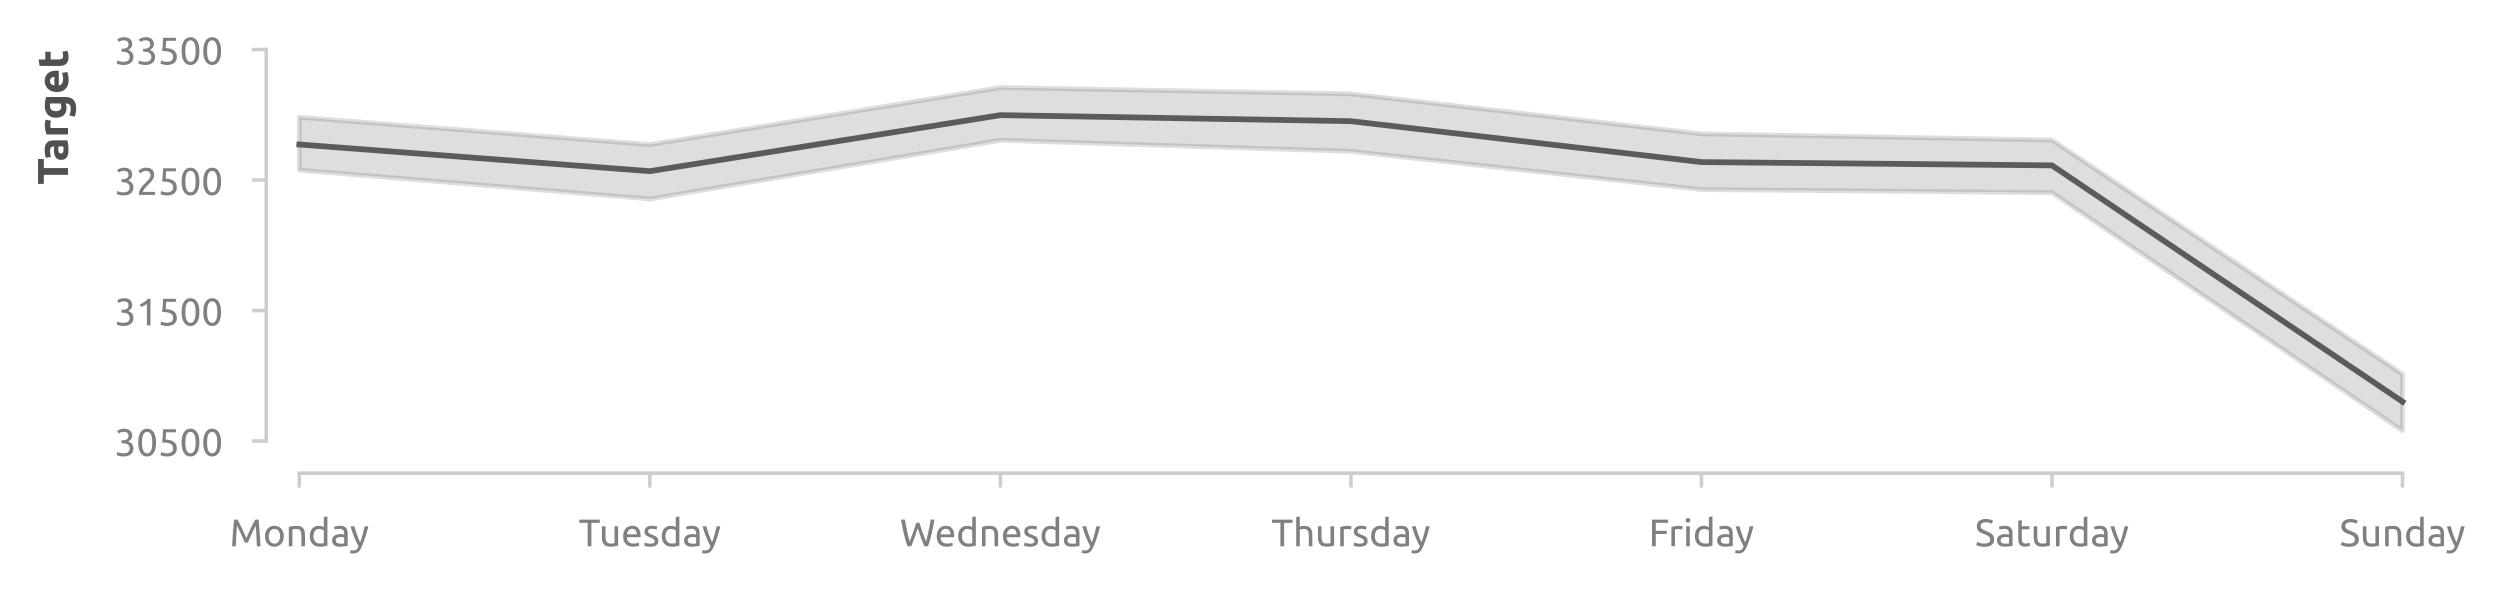
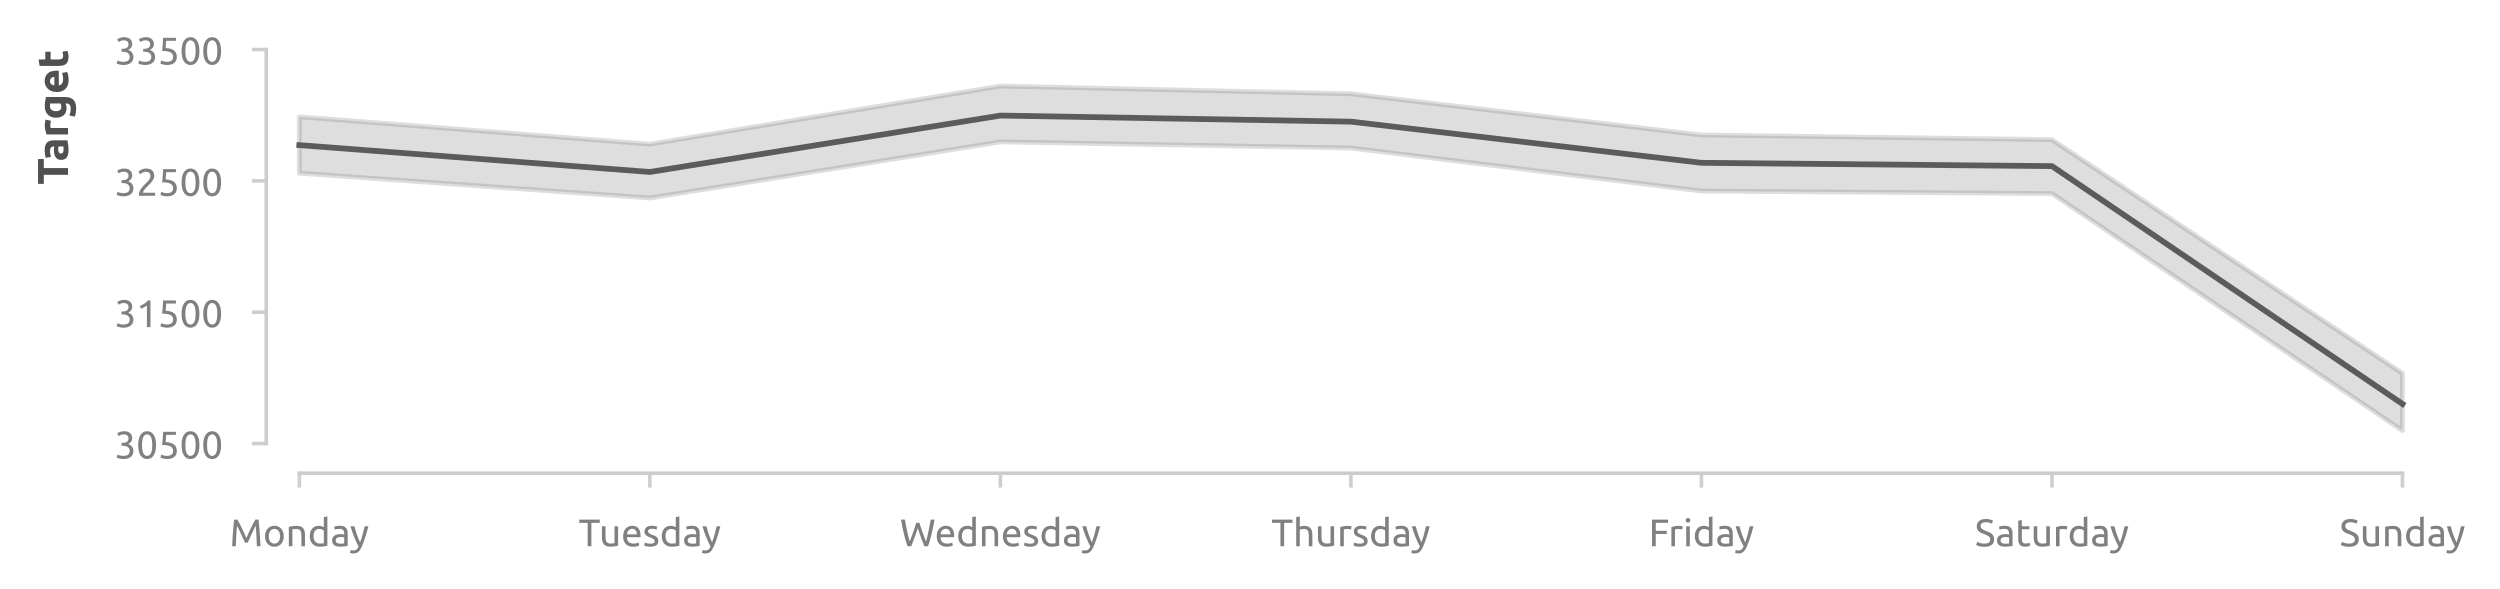
<svg xmlns="http://www.w3.org/2000/svg" xmlns:xlink="http://www.w3.org/1999/xlink" width="520.228pt" height="122.375pt" viewBox="0 0 520.228 122.375" version="1.1">
  <defs>
    <style type="text/css">*{stroke-linejoin: round; stroke-linecap: butt}</style>
  </defs>
  <g id="figure_1">
    <g id="patch_1">
      <path d="M 0 122.375  L 520.228 122.375  L 520.228 0  L 0 0  L 0 122.375  z " style="fill: none" />
    </g>
    <g id="axes_1">
      <g id="patch_2">
        <path d="M 57.911 93.464  L 504.311 93.464  L 504.311 10.304  L 57.911 10.304  L 57.911 93.464  z " style="fill: none" />
      </g>
      <g id="matplotlib.axis_1">
        <g id="xtick_1">
          <g id="line2d_1">
            <defs>
-               <path id="maab71cfbed" d="M 0 0  L 0 3  " style="stroke: #cecece; stroke-width: 0.75" />
+               <path id="m9aaa25e1b4" d="M 0 0  L 0 3  " style="stroke: #cecece; stroke-width: 0.75" />
            </defs>
            <g>
-               <use xlink:href="#maab71cfbed" x="62.287" y="98.464" style="fill: #cecece; stroke: #cecece; stroke-width: 0.75" />
+               <use xlink:href="#m9aaa25e1b4" x="62.287" y="98.464" style="fill: #cecece; stroke: #cecece; stroke-width: 0.75" />
            </g>
          </g>
          <g id="text_1">
            <g style="fill: #808080" transform="translate(47.77491 113.6713) scale(0.08 -0.08)">
              <defs>
                <path id="Ubuntu-4d" d="M 2541 614  Q 2477 768 2371 1005  Q 2266 1242 2144 1517  Q 2022 1792 1884 2083  Q 1747 2374 1625 2633  Q 1504 2893 1398 3097  Q 1293 3302 1229 3411  Q 1158 2656 1113 1776  Q 1069 896 1037 0  L 429 0  Q 454 576 486 1161  Q 518 1747 560 2313  Q 602 2880 650 3417  Q 698 3955 755 4435  L 1299 4435  Q 1472 4154 1670 3770  Q 1869 3386 2067 2966  Q 2266 2547 2451 2128  Q 2637 1709 2790 1363  Q 2944 1709 3129 2128  Q 3315 2547 3513 2966  Q 3712 3386 3910 3770  Q 4109 4154 4282 4435  L 4826 4435  Q 5043 2291 5152 0  L 4544 0  Q 4512 896 4467 1776  Q 4422 2656 4352 3411  Q 4288 3302 4182 3097  Q 4077 2893 3955 2633  Q 3834 2374 3696 2083  Q 3558 1792 3436 1517  Q 3315 1242 3209 1005  Q 3104 768 3040 614  L 2541 614  z " transform="scale(0.015625)" />
                <path id="Ubuntu-6f" d="M 3450 1664  Q 3450 1267 3334 947  Q 3219 627 3011 396  Q 2803 166 2515 41  Q 2227 -83 1888 -83  Q 1549 -83 1261 41  Q 973 166 765 396  Q 557 627 441 947  Q 326 1267 326 1664  Q 326 2054 441 2377  Q 557 2701 765 2931  Q 973 3162 1261 3286  Q 1549 3411 1888 3411  Q 2227 3411 2515 3286  Q 2803 3162 3011 2931  Q 3219 2701 3334 2377  Q 3450 2054 3450 1664  z M 2829 1664  Q 2829 2227 2576 2556  Q 2323 2886 1888 2886  Q 1453 2886 1200 2556  Q 947 2227 947 1664  Q 947 1101 1200 771  Q 1453 442 1888 442  Q 2323 442 2576 771  Q 2829 1101 2829 1664  z " transform="scale(0.015625)" />
                <path id="Ubuntu-6e" d="M 512 3232  Q 717 3283 1056 3340  Q 1395 3398 1837 3398  Q 2234 3398 2496 3286  Q 2758 3174 2915 2972  Q 3072 2771 3136 2489  Q 3200 2208 3200 1869  L 3200 0  L 2605 0  L 2605 1741  Q 2605 2048 2563 2265  Q 2522 2483 2426 2617  Q 2330 2752 2170 2813  Q 2010 2874 1773 2874  Q 1677 2874 1574 2867  Q 1472 2861 1379 2851  Q 1286 2842 1212 2829  Q 1139 2816 1107 2810  L 1107 0  L 512 0  L 512 3232  z " transform="scale(0.015625)" />
                <path id="Ubuntu-64" d="M 2662 2624  Q 2554 2714 2349 2797  Q 2144 2880 1901 2880  Q 1645 2880 1462 2787  Q 1280 2694 1165 2531  Q 1050 2368 998 2144  Q 947 1920 947 1664  Q 947 1082 1235 765  Q 1523 448 2003 448  Q 2246 448 2409 470  Q 2573 493 2662 518  L 2662 2624  z M 2662 4864  L 3258 4966  L 3258 96  Q 3053 38 2733 -19  Q 2413 -77 1997 -77  Q 1613 -77 1305 44  Q 998 166 780 390  Q 563 614 444 937  Q 326 1261 326 1664  Q 326 2048 425 2368  Q 525 2688 717 2918  Q 909 3149 1187 3277  Q 1466 3405 1824 3405  Q 2112 3405 2333 3328  Q 2554 3251 2662 3181  L 2662 4864  z " transform="scale(0.015625)" />
                <path id="Ubuntu-61" d="M 1638 429  Q 1850 429 2013 438  Q 2176 448 2285 474  L 2285 1466  Q 2221 1498 2077 1520  Q 1933 1542 1728 1542  Q 1594 1542 1443 1523  Q 1293 1504 1168 1443  Q 1043 1382 960 1276  Q 877 1171 877 998  Q 877 678 1081 553  Q 1286 429 1638 429  z M 1587 3411  Q 1946 3411 2192 3318  Q 2438 3226 2588 3056  Q 2739 2886 2803 2652  Q 2867 2419 2867 2138  L 2867 58  Q 2790 45 2652 22  Q 2515 0 2342 -19  Q 2170 -38 1968 -54  Q 1766 -70 1568 -70  Q 1286 -70 1049 -12  Q 813 45 640 169  Q 467 294 371 499  Q 275 704 275 992  Q 275 1267 387 1465  Q 499 1664 691 1785  Q 883 1907 1139 1964  Q 1395 2022 1677 2022  Q 1766 2022 1862 2012  Q 1958 2003 2044 1987  Q 2131 1971 2195 1958  Q 2259 1946 2285 1939  L 2285 2106  Q 2285 2253 2253 2397  Q 2221 2541 2137 2653  Q 2054 2765 1910 2832  Q 1766 2899 1536 2899  Q 1242 2899 1021 2857  Q 800 2816 691 2771  L 621 3264  Q 736 3315 1005 3363  Q 1274 3411 1587 3411  z " transform="scale(0.015625)" />
                <path id="Ubuntu-79" d="M 122 -621  Q 192 -653 304 -681  Q 416 -710 525 -710  Q 877 -710 1075 -553  Q 1274 -397 1434 -45  Q 1030 723 681 1584  Q 333 2445 102 3328  L 742 3328  Q 813 3040 912 2707  Q 1011 2374 1132 2022  Q 1254 1670 1395 1318  Q 1536 966 1690 640  Q 1933 1312 2112 1971  Q 2291 2630 2451 3328  L 3066 3328  Q 2835 2387 2553 1520  Q 2272 653 1946 -102  Q 1818 -390 1680 -598  Q 1542 -806 1376 -940  Q 1210 -1075 1002 -1139  Q 794 -1203 531 -1203  Q 461 -1203 384 -1193  Q 307 -1184 233 -1168  Q 160 -1152 99 -1133  Q 38 -1114 13 -1101  L 122 -621  z " transform="scale(0.015625)" />
              </defs>
              <use xlink:href="#Ubuntu-4d" />
              <use xlink:href="#Ubuntu-6f" x="87.1" />
              <use xlink:href="#Ubuntu-6e" x="146.1" />
              <use xlink:href="#Ubuntu-64" x="203.5" />
              <use xlink:href="#Ubuntu-61" x="262.4" />
              <use xlink:href="#Ubuntu-79" x="313.1" />
            </g>
          </g>
        </g>
        <g id="xtick_2">
          <g id="line2d_2">
            <g>
-               <use xlink:href="#maab71cfbed" x="135.229" y="98.464" style="fill: #cecece; stroke: #cecece; stroke-width: 0.75" />
+               <use xlink:href="#m9aaa25e1b4" x="135.229" y="98.464" style="fill: #cecece; stroke: #cecece; stroke-width: 0.75" />
            </g>
          </g>
          <g id="text_2">
            <g style="fill: #808080" transform="translate(120.4148 113.6713) scale(0.08 -0.08)">
              <defs>
                <path id="Ubuntu-54" d="M 3514 4435  L 3514 3898  L 2118 3898  L 2118 0  L 1498 0  L 1498 3898  L 102 3898  L 102 4435  L 3514 4435  z " transform="scale(0.015625)" />
                <path id="Ubuntu-75" d="M 3162 96  Q 2957 45 2621 -12  Q 2285 -70 1843 -70  Q 1459 -70 1196 42  Q 934 154 774 358  Q 614 563 544 841  Q 474 1120 474 1459  L 474 3328  L 1069 3328  L 1069 1587  Q 1069 979 1261 716  Q 1453 454 1907 454  Q 2003 454 2105 460  Q 2208 467 2297 476  Q 2387 486 2460 496  Q 2534 506 2566 518  L 2566 3328  L 3162 3328  L 3162 96  z " transform="scale(0.015625)" />
                <path id="Ubuntu-65" d="M 326 1658  Q 326 2099 454 2428  Q 582 2758 793 2976  Q 1005 3194 1280 3302  Q 1555 3411 1843 3411  Q 2515 3411 2873 2992  Q 3232 2573 3232 1715  Q 3232 1677 3232 1616  Q 3232 1555 3226 1504  L 947 1504  Q 986 986 1248 717  Q 1510 448 2067 448  Q 2381 448 2595 502  Q 2810 557 2918 608  L 3002 109  Q 2893 51 2621 -13  Q 2349 -77 2003 -77  Q 1568 -77 1251 54  Q 934 186 729 416  Q 525 646 425 963  Q 326 1280 326 1658  z M 2611 1984  Q 2618 2387 2410 2646  Q 2202 2906 1837 2906  Q 1632 2906 1475 2826  Q 1318 2746 1209 2618  Q 1101 2490 1040 2323  Q 979 2157 960 1984  L 2611 1984  z " transform="scale(0.015625)" />
                <path id="Ubuntu-73" d="M 1286 429  Q 1651 429 1827 525  Q 2003 621 2003 832  Q 2003 1050 1830 1178  Q 1658 1306 1261 1466  Q 1069 1542 893 1622  Q 717 1702 589 1811  Q 461 1920 384 2073  Q 307 2227 307 2451  Q 307 2893 633 3152  Q 960 3411 1523 3411  Q 1664 3411 1805 3395  Q 1946 3379 2067 3356  Q 2189 3334 2281 3308  Q 2374 3283 2426 3264  L 2317 2752  Q 2221 2803 2016 2857  Q 1811 2912 1523 2912  Q 1274 2912 1088 2813  Q 902 2714 902 2502  Q 902 2394 944 2310  Q 986 2227 1072 2160  Q 1158 2093 1286 2035  Q 1414 1978 1594 1914  Q 1830 1824 2016 1737  Q 2202 1651 2333 1536  Q 2464 1421 2534 1257  Q 2605 1094 2605 858  Q 2605 397 2262 160  Q 1920 -77 1286 -77  Q 845 -77 595 -3  Q 346 70 256 109  L 365 621  Q 467 582 691 505  Q 915 429 1286 429  z " transform="scale(0.015625)" />
              </defs>
              <use xlink:href="#Ubuntu-54" />
              <use xlink:href="#Ubuntu-75" x="53.125" />
              <use xlink:href="#Ubuntu-65" x="110.525" />
              <use xlink:href="#Ubuntu-73" x="166.425" />
              <use xlink:href="#Ubuntu-64" x="211.025" />
              <use xlink:href="#Ubuntu-61" x="269.925" />
              <use xlink:href="#Ubuntu-79" x="320.625" />
            </g>
          </g>
        </g>
        <g id="xtick_3">
          <g id="line2d_3">
            <g>
-               <use xlink:href="#maab71cfbed" x="208.17" y="98.464" style="fill: #cecece; stroke: #cecece; stroke-width: 0.75" />
+               <use xlink:href="#m9aaa25e1b4" x="208.17" y="98.464" style="fill: #cecece; stroke: #cecece; stroke-width: 0.75" />
            </g>
          </g>
          <g id="text_3">
            <g style="fill: #808080" transform="translate(187.2623 113.6713) scale(0.08 -0.08)">
              <defs>
                <path id="Ubuntu-57" d="M 2976 3008  Q 2707 2150 2432 1420  Q 2157 691 1882 0  L 1261 0  Q 922 979 662 2067  Q 403 3155 179 4435  L 832 4435  Q 922 3936 1018 3437  Q 1114 2938 1216 2467  Q 1318 1997 1420 1568  Q 1523 1139 1632 774  Q 1888 1446 2176 2249  Q 2464 3053 2714 3910  L 3251 3910  Q 3501 3053 3795 2249  Q 4090 1446 4346 774  Q 4448 1133 4550 1561  Q 4653 1990 4752 2460  Q 4851 2931 4947 3433  Q 5043 3936 5133 4435  L 5766 4435  Q 5536 3155 5277 2067  Q 5018 979 4685 0  L 4064 0  Q 3782 691 3513 1420  Q 3245 2150 2976 3008  z " transform="scale(0.015625)" />
              </defs>
              <use xlink:href="#Ubuntu-57" />
              <use xlink:href="#Ubuntu-65" x="90.65" />
              <use xlink:href="#Ubuntu-64" x="146.55" />
              <use xlink:href="#Ubuntu-6e" x="205.45" />
              <use xlink:href="#Ubuntu-65" x="262.85" />
              <use xlink:href="#Ubuntu-73" x="318.75" />
              <use xlink:href="#Ubuntu-64" x="363.35" />
              <use xlink:href="#Ubuntu-61" x="422.25" />
              <use xlink:href="#Ubuntu-79" x="472.95" />
            </g>
          </g>
        </g>
        <g id="xtick_4">
          <g id="line2d_4">
            <g>
-               <use xlink:href="#maab71cfbed" x="281.111" y="98.464" style="fill: #cecece; stroke: #cecece; stroke-width: 0.75" />
+               <use xlink:href="#m9aaa25e1b4" x="281.111" y="98.464" style="fill: #cecece; stroke: #cecece; stroke-width: 0.75" />
            </g>
          </g>
          <g id="text_4">
            <g style="fill: #808080" transform="translate(264.5709 113.6713) scale(0.08 -0.08)">
              <defs>
                <path id="Ubuntu-68" d="M 512 0  L 512 4864  L 1107 4966  L 1107 3264  Q 1274 3328 1462 3363  Q 1651 3398 1837 3398  Q 2234 3398 2496 3286  Q 2758 3174 2915 2972  Q 3072 2771 3136 2489  Q 3200 2208 3200 1869  L 3200 0  L 2605 0  L 2605 1741  Q 2605 2048 2563 2265  Q 2522 2483 2426 2617  Q 2330 2752 2170 2813  Q 2010 2874 1773 2874  Q 1677 2874 1574 2861  Q 1472 2848 1379 2832  Q 1286 2816 1212 2797  Q 1139 2778 1107 2765  L 1107 0  L 512 0  z " transform="scale(0.015625)" />
                <path id="Ubuntu-72" d="M 1741 3398  Q 1818 3398 1917 3388  Q 2016 3379 2112 3363  Q 2208 3347 2288 3331  Q 2368 3315 2406 3302  L 2304 2784  Q 2234 2810 2070 2845  Q 1907 2880 1651 2880  Q 1485 2880 1321 2845  Q 1158 2810 1107 2797  L 1107 0  L 512 0  L 512 3187  Q 723 3264 1036 3331  Q 1350 3398 1741 3398  z " transform="scale(0.015625)" />
              </defs>
              <use xlink:href="#Ubuntu-54" />
              <use xlink:href="#Ubuntu-68" x="56.5" />
              <use xlink:href="#Ubuntu-75" x="113.6" />
              <use xlink:href="#Ubuntu-72" x="171" />
              <use xlink:href="#Ubuntu-73" x="209.6" />
              <use xlink:href="#Ubuntu-64" x="254.2" />
              <use xlink:href="#Ubuntu-61" x="313.1" />
              <use xlink:href="#Ubuntu-79" x="363.8" />
            </g>
          </g>
        </g>
        <g id="xtick_5">
          <g id="line2d_5">
            <g>
-               <use xlink:href="#maab71cfbed" x="354.052" y="98.464" style="fill: #cecece; stroke: #cecece; stroke-width: 0.75" />
+               <use xlink:href="#m9aaa25e1b4" x="354.052" y="98.464" style="fill: #cecece; stroke: #cecece; stroke-width: 0.75" />
            </g>
          </g>
          <g id="text_5">
            <g style="fill: #808080" transform="translate(343.0859 113.6713) scale(0.08 -0.08)">
              <defs>
                <path id="Ubuntu-46" d="M 550 0  L 550 4435  L 3226 4435  L 3226 3904  L 1171 3904  L 1171 2566  L 2995 2566  L 2995 2042  L 1171 2042  L 1171 0  L 550 0  z " transform="scale(0.015625)" />
                <path id="Ubuntu-69" d="M 1107 0  L 512 0  L 512 3328  L 1107 3328  L 1107 0  z M 806 3930  Q 646 3930 534 4035  Q 422 4141 422 4320  Q 422 4499 534 4604  Q 646 4710 806 4710  Q 966 4710 1078 4604  Q 1190 4499 1190 4320  Q 1190 4141 1078 4035  Q 966 3930 806 3930  z " transform="scale(0.015625)" />
              </defs>
              <use xlink:href="#Ubuntu-46" />
              <use xlink:href="#Ubuntu-72" x="50.95" />
              <use xlink:href="#Ubuntu-69" x="89.55" />
              <use xlink:href="#Ubuntu-64" x="114.85" />
              <use xlink:href="#Ubuntu-61" x="173.75" />
              <use xlink:href="#Ubuntu-79" x="224.45" />
            </g>
          </g>
        </g>
        <g id="xtick_6">
          <g id="line2d_6">
            <g>
-               <use xlink:href="#maab71cfbed" x="426.993" y="98.464" style="fill: #cecece; stroke: #cecece; stroke-width: 0.75" />
+               <use xlink:href="#m9aaa25e1b4" x="426.993" y="98.464" style="fill: #cecece; stroke: #cecece; stroke-width: 0.75" />
            </g>
          </g>
          <g id="text_6">
            <g style="fill: #808080" transform="translate(410.9564 113.6713) scale(0.08 -0.08)">
              <defs>
                <path id="Ubuntu-53" d="M 1581 442  Q 2554 442 2554 1107  Q 2554 1312 2467 1456  Q 2381 1600 2233 1705  Q 2086 1811 1897 1888  Q 1709 1965 1498 2042  Q 1254 2125 1036 2230  Q 819 2336 659 2480  Q 499 2624 406 2822  Q 314 3021 314 3302  Q 314 3885 710 4211  Q 1107 4538 1805 4538  Q 2208 4538 2537 4451  Q 2867 4365 3021 4262  L 2822 3757  Q 2688 3840 2422 3920  Q 2157 4000 1805 4000  Q 1626 4000 1472 3961  Q 1318 3923 1203 3846  Q 1088 3770 1021 3651  Q 954 3533 954 3373  Q 954 3194 1024 3072  Q 1094 2950 1222 2857  Q 1350 2765 1520 2688  Q 1690 2611 1894 2534  Q 2182 2419 2422 2304  Q 2662 2189 2838 2029  Q 3014 1869 3110 1648  Q 3206 1427 3206 1114  Q 3206 531 2780 217  Q 2355 -96 1581 -96  Q 1318 -96 1097 -61  Q 877 -26 704 22  Q 531 70 406 124  Q 282 179 211 218  L 397 730  Q 544 646 845 544  Q 1146 442 1581 442  z " transform="scale(0.015625)" />
                <path id="Ubuntu-74" d="M 1069 3328  L 2330 3328  L 2330 2829  L 1069 2829  L 1069 1293  Q 1069 1043 1107 880  Q 1146 717 1222 624  Q 1299 531 1414 492  Q 1530 454 1683 454  Q 1952 454 2115 515  Q 2278 576 2342 602  L 2458 109  Q 2368 64 2144 -3  Q 1920 -70 1632 -70  Q 1293 -70 1072 16  Q 851 102 716 275  Q 582 448 528 701  Q 474 954 474 1286  L 474 4256  L 1069 4358  L 1069 3328  z " transform="scale(0.015625)" />
              </defs>
              <use xlink:href="#Ubuntu-53" />
              <use xlink:href="#Ubuntu-61" x="53.2" />
              <use xlink:href="#Ubuntu-74" x="105.4" />
              <use xlink:href="#Ubuntu-75" x="145.6" />
              <use xlink:href="#Ubuntu-72" x="203" />
              <use xlink:href="#Ubuntu-64" x="241.6" />
              <use xlink:href="#Ubuntu-61" x="300.5" />
              <use xlink:href="#Ubuntu-79" x="351.2" />
            </g>
          </g>
        </g>
        <g id="xtick_7">
          <g id="line2d_7">
            <g>
-               <use xlink:href="#maab71cfbed" x="499.934" y="98.464" style="fill: #cecece; stroke: #cecece; stroke-width: 0.75" />
+               <use xlink:href="#m9aaa25e1b4" x="499.934" y="98.464" style="fill: #cecece; stroke: #cecece; stroke-width: 0.75" />
            </g>
          </g>
          <g id="text_7">
            <g style="fill: #808080" transform="translate(486.8413 113.6713) scale(0.08 -0.08)">
              <use xlink:href="#Ubuntu-53" />
              <use xlink:href="#Ubuntu-75" x="53.2" />
              <use xlink:href="#Ubuntu-6e" x="110.6" />
              <use xlink:href="#Ubuntu-64" x="168" />
              <use xlink:href="#Ubuntu-61" x="226.9" />
              <use xlink:href="#Ubuntu-79" x="277.6" />
            </g>
          </g>
        </g>
      </g>
      <g id="matplotlib.axis_2">
        <g id="ytick_1">
          <g id="line2d_8">
            <defs>
-               <path id="m3f2be41347" d="M 0 0  L -3 0  " style="stroke: #cecece; stroke-width: 0.75" />
+               <path id="mef40cc9f5b" d="M 0 0  L -3 0  " style="stroke: #cecece; stroke-width: 0.75" />
            </defs>
            <g>
-               <use xlink:href="#m3f2be41347" x="55.411" y="91.771" style="fill: #cecece; stroke: #cecece; stroke-width: 0.75" />
+               <use xlink:href="#mef40cc9f5b" x="55.411" y="92.3" style="fill: #cecece; stroke: #cecece; stroke-width: 0.75" />
            </g>
          </g>
          <g id="text_8">
-             <g style="fill: #808080" transform="translate(23.84844 94.87497) scale(0.08 -0.08)">
+             <g style="fill: #808080" transform="translate(23.84844 95.40402) scale(0.08 -0.08)">
              <defs>
                <path id="Ubuntu-33" d="M 1446 435  Q 2016 435 2262 659  Q 2509 883 2509 1261  Q 2509 1504 2406 1670  Q 2304 1837 2137 1936  Q 1971 2035 1750 2076  Q 1530 2118 1299 2118  L 1146 2118  L 1146 2605  L 1357 2605  Q 1517 2605 1686 2637  Q 1856 2669 1997 2752  Q 2138 2835 2227 2979  Q 2317 3123 2317 3341  Q 2317 3520 2253 3648  Q 2189 3776 2083 3859  Q 1978 3942 1840 3977  Q 1702 4013 1549 4013  Q 1242 4013 1027 3923  Q 813 3834 666 3738  L 435 4192  Q 512 4243 630 4304  Q 749 4365 896 4416  Q 1043 4467 1212 4502  Q 1382 4538 1568 4538  Q 1920 4538 2176 4451  Q 2432 4365 2598 4208  Q 2765 4051 2848 3836  Q 2931 3622 2931 3373  Q 2931 3027 2732 2780  Q 2534 2534 2253 2406  Q 2426 2355 2586 2259  Q 2746 2163 2864 2016  Q 2982 1869 3056 1677  Q 3130 1485 3130 1248  Q 3130 960 3030 713  Q 2931 467 2723 288  Q 2515 109 2201 6  Q 1888 -96 1459 -96  Q 1293 -96 1117 -70  Q 941 -45 787 -6  Q 634 32 518 70  Q 403 109 352 134  L 467 653  Q 576 602 829 518  Q 1082 435 1446 435  z " transform="scale(0.015625)" />
                <path id="Ubuntu-30" d="M 320 2221  Q 320 3334 713 3936  Q 1107 4538 1805 4538  Q 2502 4538 2896 3936  Q 3290 3334 3290 2221  Q 3290 1107 2896 505  Q 2502 -96 1805 -96  Q 1107 -96 713 505  Q 320 1107 320 2221  z M 2662 2221  Q 2662 2586 2620 2912  Q 2579 3238 2480 3481  Q 2381 3725 2214 3869  Q 2048 4013 1805 4013  Q 1562 4013 1395 3869  Q 1229 3725 1129 3481  Q 1030 3238 988 2912  Q 947 2586 947 2221  Q 947 1856 988 1529  Q 1030 1203 1129 960  Q 1229 717 1395 573  Q 1562 429 1805 429  Q 2048 429 2214 573  Q 2381 717 2480 960  Q 2579 1203 2620 1529  Q 2662 1856 2662 2221  z " transform="scale(0.015625)" />
                <path id="Ubuntu-35" d="M 1274 2726  Q 2240 2688 2691 2304  Q 3142 1920 3142 1261  Q 3142 966 3043 716  Q 2944 467 2742 288  Q 2541 109 2233 6  Q 1926 -96 1504 -96  Q 1338 -96 1165 -70  Q 992 -45 845 -6  Q 698 32 582 70  Q 467 109 416 134  L 531 653  Q 640 602 886 518  Q 1133 435 1491 435  Q 1779 435 1974 499  Q 2170 563 2291 672  Q 2413 781 2467 925  Q 2522 1069 2522 1229  Q 2522 1472 2438 1661  Q 2355 1850 2144 1978  Q 1933 2106 1581 2173  Q 1229 2240 691 2240  Q 730 2554 752 2829  Q 774 3104 793 3366  Q 813 3629 825 3888  Q 838 4147 851 4435  L 2989 4435  L 2989 3930  L 1370 3930  Q 1363 3834 1350 3670  Q 1338 3507 1325 3331  Q 1312 3155 1299 2988  Q 1286 2822 1274 2726  z " transform="scale(0.015625)" />
              </defs>
              <use xlink:href="#Ubuntu-33" />
              <use xlink:href="#Ubuntu-30" x="56.4" />
              <use xlink:href="#Ubuntu-35" x="112.8" />
              <use xlink:href="#Ubuntu-30" x="169.2" />
              <use xlink:href="#Ubuntu-30" x="225.6" />
            </g>
          </g>
        </g>
        <g id="ytick_2">
          <g id="line2d_9">
            <g>
-               <use xlink:href="#m3f2be41347" x="55.411" y="64.615" style="fill: #cecece; stroke: #cecece; stroke-width: 0.75" />
+               <use xlink:href="#mef40cc9f5b" x="55.411" y="64.968" style="fill: #cecece; stroke: #cecece; stroke-width: 0.75" />
            </g>
          </g>
          <g id="text_9">
-             <g style="fill: #808080" transform="translate(23.84844 67.71915) scale(0.08 -0.08)">
+             <g style="fill: #808080" transform="translate(23.84844 68.07184) scale(0.08 -0.08)">
              <defs>
                <path id="Ubuntu-31" d="M 595 3520  Q 960 3661 1305 3881  Q 1651 4102 1939 4435  L 2362 4435  L 2362 0  L 1766 0  L 1766 3610  Q 1690 3539 1578 3462  Q 1466 3386 1334 3315  Q 1203 3245 1059 3181  Q 915 3117 781 3072  L 595 3520  z " transform="scale(0.015625)" />
              </defs>
              <use xlink:href="#Ubuntu-33" />
              <use xlink:href="#Ubuntu-31" x="56.4" />
              <use xlink:href="#Ubuntu-35" x="112.8" />
              <use xlink:href="#Ubuntu-30" x="169.2" />
              <use xlink:href="#Ubuntu-30" x="225.6" />
            </g>
          </g>
        </g>
        <g id="ytick_3">
          <g id="line2d_10">
            <g>
-               <use xlink:href="#m3f2be41347" x="55.411" y="37.46" style="fill: #cecece; stroke: #cecece; stroke-width: 0.75" />
+               <use xlink:href="#mef40cc9f5b" x="55.411" y="37.636" style="fill: #cecece; stroke: #cecece; stroke-width: 0.75" />
            </g>
          </g>
          <g id="text_10">
-             <g style="fill: #808080" transform="translate(23.84844 40.56332) scale(0.08 -0.08)">
+             <g style="fill: #808080" transform="translate(23.84844 40.73967) scale(0.08 -0.08)">
              <defs>
                <path id="Ubuntu-32" d="M 2989 3302  Q 2989 3072 2896 2857  Q 2803 2643 2649 2435  Q 2496 2227 2304 2025  Q 2112 1824 1920 1632  Q 1811 1523 1667 1376  Q 1523 1229 1395 1069  Q 1267 909 1180 761  Q 1094 614 1094 506  L 3136 506  L 3136 0  L 448 0  Q 442 38 442 76  Q 442 115 442 147  Q 442 448 541 707  Q 640 966 800 1196  Q 960 1427 1158 1632  Q 1357 1837 1549 2029  Q 1709 2182 1853 2332  Q 1997 2483 2109 2633  Q 2221 2784 2288 2944  Q 2355 3104 2355 3283  Q 2355 3475 2294 3609  Q 2234 3744 2131 3833  Q 2029 3923 1891 3964  Q 1754 4006 1600 4006  Q 1414 4006 1260 3955  Q 1107 3904 985 3837  Q 864 3770 781 3696  Q 698 3622 653 3584  L 358 4006  Q 416 4070 531 4163  Q 646 4256 806 4339  Q 966 4422 1164 4480  Q 1363 4538 1594 4538  Q 2291 4538 2640 4214  Q 2989 3891 2989 3302  z " transform="scale(0.015625)" />
              </defs>
              <use xlink:href="#Ubuntu-33" />
              <use xlink:href="#Ubuntu-32" x="56.4" />
              <use xlink:href="#Ubuntu-35" x="112.8" />
              <use xlink:href="#Ubuntu-30" x="169.2" />
              <use xlink:href="#Ubuntu-30" x="225.6" />
            </g>
          </g>
        </g>
        <g id="ytick_4">
          <g id="line2d_11">
            <g>
-               <use xlink:href="#m3f2be41347" x="55.411" y="10.304" style="fill: #cecece; stroke: #cecece; stroke-width: 0.75" />
+               <use xlink:href="#mef40cc9f5b" x="55.411" y="10.304" style="fill: #cecece; stroke: #cecece; stroke-width: 0.75" />
            </g>
          </g>
          <g id="text_11">
            <g style="fill: #808080" transform="translate(23.84844 13.4075) scale(0.08 -0.08)">
              <use xlink:href="#Ubuntu-33" />
              <use xlink:href="#Ubuntu-33" x="56.4" />
              <use xlink:href="#Ubuntu-35" x="112.8" />
              <use xlink:href="#Ubuntu-30" x="169.2" />
              <use xlink:href="#Ubuntu-30" x="225.6" />
            </g>
          </g>
        </g>
        <g id="text_12">
          <g style="fill: #505050" transform="translate(14.15672 38.44) rotate(-90) scale(0.09 -0.09)">
            <defs>
              <path id="Ubuntu-Bold-54" d="M 3802 4435  L 3802 3584  L 2464 3584  L 2464 0  L 1466 0  L 1466 3584  L 128 3584  L 128 4435  L 3802 4435  z " transform="scale(0.015625)" />
              <path id="Ubuntu-Bold-61" d="M 1734 666  Q 1875 666 2003 672  Q 2131 678 2208 691  L 2208 1414  Q 2150 1427 2035 1440  Q 1920 1453 1824 1453  Q 1690 1453 1571 1437  Q 1453 1421 1363 1376  Q 1274 1331 1222 1254  Q 1171 1178 1171 1062  Q 1171 838 1321 752  Q 1472 666 1734 666  z M 1658 3456  Q 2080 3456 2361 3360  Q 2643 3264 2812 3085  Q 2982 2906 3052 2650  Q 3123 2394 3123 2080  L 3123 96  Q 2918 51 2553 -9  Q 2189 -70 1670 -70  Q 1344 -70 1078 -12  Q 813 45 621 176  Q 429 307 326 518  Q 224 730 224 1037  Q 224 1331 342 1536  Q 461 1741 659 1862  Q 858 1984 1114 2038  Q 1370 2093 1645 2093  Q 1830 2093 1974 2077  Q 2118 2061 2208 2035  L 2208 2125  Q 2208 2368 2061 2515  Q 1914 2662 1549 2662  Q 1306 2662 1069 2627  Q 832 2592 659 2528  L 538 3296  Q 621 3322 745 3350  Q 870 3379 1017 3401  Q 1165 3424 1328 3440  Q 1491 3456 1658 3456  z " transform="scale(0.015625)" />
              <path id="Ubuntu-Bold-72" d="M 2477 2522  Q 2349 2554 2176 2589  Q 2003 2624 1805 2624  Q 1715 2624 1590 2608  Q 1466 2592 1402 2573  L 1402 0  L 448 0  L 448 3187  Q 704 3277 1053 3357  Q 1402 3437 1830 3437  Q 1907 3437 2016 3427  Q 2125 3418 2233 3402  Q 2342 3386 2451 3363  Q 2560 3341 2637 3309  L 2477 2522  z " transform="scale(0.015625)" />
              <path id="Ubuntu-Bold-67" d="M 1261 1792  Q 1261 992 1907 992  Q 2054 992 2182 1030  Q 2310 1069 2400 1120  L 2400 2643  Q 2330 2656 2234 2665  Q 2138 2675 2010 2675  Q 1632 2675 1446 2425  Q 1261 2176 1261 1792  z M 3354 422  Q 3354 -403 2934 -803  Q 2515 -1203 1638 -1203  Q 1331 -1203 1024 -1148  Q 717 -1094 454 -1005  L 621 -205  Q 845 -294 1091 -345  Q 1338 -397 1651 -397  Q 2061 -397 2230 -217  Q 2400 -38 2400 243  L 2400 365  Q 2246 294 2083 259  Q 1920 224 1728 224  Q 1030 224 659 637  Q 288 1050 288 1792  Q 288 2163 403 2467  Q 518 2771 739 2988  Q 960 3206 1280 3324  Q 1600 3443 2003 3443  Q 2176 3443 2358 3427  Q 2541 3411 2720 3385  Q 2899 3360 3062 3325  Q 3226 3290 3354 3251  L 3354 422  z " transform="scale(0.015625)" />
              <path id="Ubuntu-Bold-65" d="M 288 1658  Q 288 2106 425 2442  Q 563 2778 787 3002  Q 1011 3226 1302 3341  Q 1594 3456 1901 3456  Q 2618 3456 3034 3017  Q 3450 2579 3450 1728  Q 3450 1645 3443 1545  Q 3437 1446 3430 1370  L 1267 1370  Q 1299 1075 1542 902  Q 1786 730 2195 730  Q 2458 730 2710 778  Q 2963 826 3123 896  L 3251 122  Q 3174 83 3046 44  Q 2918 6 2761 -22  Q 2605 -51 2425 -70  Q 2246 -90 2067 -90  Q 1613 -90 1277 44  Q 941 179 720 412  Q 499 646 393 966  Q 288 1286 288 1658  z M 2528 2022  Q 2522 2144 2486 2259  Q 2451 2374 2377 2464  Q 2304 2554 2192 2611  Q 2080 2669 1914 2669  Q 1754 2669 1638 2614  Q 1523 2560 1446 2470  Q 1370 2381 1328 2262  Q 1286 2144 1267 2022  L 2528 2022  z " transform="scale(0.015625)" />
              <path id="Ubuntu-Bold-74" d="M 416 4205  L 1370 4358  L 1370 3366  L 2515 3366  L 2515 2573  L 1370 2573  L 1370 1389  Q 1370 1088 1475 909  Q 1581 730 1901 730  Q 2054 730 2217 758  Q 2381 787 2515 838  L 2650 96  Q 2477 26 2265 -25  Q 2054 -77 1747 -77  Q 1357 -77 1101 28  Q 845 134 691 323  Q 538 512 477 781  Q 416 1050 416 1376  L 416 4205  z " transform="scale(0.015625)" />
            </defs>
            <use xlink:href="#Ubuntu-Bold-54" />
            <use xlink:href="#Ubuntu-Bold-61" x="53.9" />
            <use xlink:href="#Ubuntu-Bold-72" x="109.2" />
            <use xlink:href="#Ubuntu-Bold-67" x="150.4" />
            <use xlink:href="#Ubuntu-Bold-65" x="209.8" />
            <use xlink:href="#Ubuntu-Bold-74" x="268.2" />
          </g>
        </g>
      </g>
      <g id="PolyCollection_1">
        <defs>
-           <path id="m55614d0330" d="M 62.287 -97.973  L 62.287 -86.972  L 135.229 -80.972  L 208.17 -93.186  L 281.111 -90.875  L 354.052 -82.927  L 426.993 -82.293  L 499.934 -32.744  L 499.934 -44.518  L 499.934 -44.518  L 426.993 -93.239  L 354.052 -94.52  L 281.111 -102.84  L 208.17 -104.151  L 135.229 -92.281  L 62.287 -97.973  z " style="stroke: #5b5b5b; stroke-opacity: 0.2" />
+           <path id="m87e85da724" d="M 62.287 -98.073  L 62.287 -86.337  L 135.229 -81.167  L 208.17 -92.85  L 281.111 -91.567  L 354.052 -82.617  L 426.993 -82.094  L 499.934 -32.76  L 499.934 -44.679  L 499.934 -44.679  L 426.993 -93.317  L 354.052 -94.285  L 281.111 -102.857  L 208.17 -104.466  L 135.229 -92.382  L 62.287 -98.073  z " style="stroke: #5b5b5b; stroke-opacity: 0.2" />
        </defs>
-         <g clip-path="url(#p6c332df427)">
-           <use xlink:href="#m55614d0330" x="0" y="122.375" style="fill: #5b5b5b; fill-opacity: 0.2; stroke: #5b5b5b; stroke-opacity: 0.2" />
+         <g clip-path="url(#pe0dc6cfd12)">
+           <use xlink:href="#m87e85da724" x="0" y="122.375" style="fill: #5b5b5b; fill-opacity: 0.2; stroke: #5b5b5b; stroke-opacity: 0.2" />
        </g>
      </g>
      <g id="line2d_12">
-         <path d="M 62.287 30.072  L 135.229 35.619  L 208.17 23.958  L 281.111 25.221  L 354.052 33.731  L 426.993 34.415  L 499.934 83.582  " clip-path="url(#p6c332df427)" style="fill: none; stroke: #5b5b5b; stroke-width: 1.2; stroke-linecap: square" />
+         <path d="M 62.287 30.201  L 135.229 35.784  L 208.17 24.047  L 281.111 25.318  L 354.052 33.883  L 426.993 34.571  L 499.934 84.058  " clip-path="url(#pe0dc6cfd12)" style="fill: none; stroke: #5b5b5b; stroke-width: 1.2; stroke-linecap: square" />
      </g>
      <g id="patch_3">
-         <path d="M 55.411 91.771  L 55.411 10.304  " style="fill: none; stroke: #cccccc; stroke-width: 0.75; stroke-linejoin: miter; stroke-linecap: square" />
+         <path d="M 55.411 92.3  L 55.411 10.304  " style="fill: none; stroke: #cccccc; stroke-width: 0.75; stroke-linejoin: miter; stroke-linecap: square" />
      </g>
      <g id="patch_4">
        <path d="M 62.287 98.464  L 499.934 98.464  " style="fill: none; stroke: #cccccc; stroke-width: 0.75; stroke-linejoin: miter; stroke-linecap: square" />
      </g>
    </g>
  </g>
  <defs>
-     <clipPath id="p6c332df427">
+     <clipPath id="pe0dc6cfd12">
      <rect x="57.911" y="10.304" width="446.4" height="83.16" />
    </clipPath>
  </defs>
</svg>
